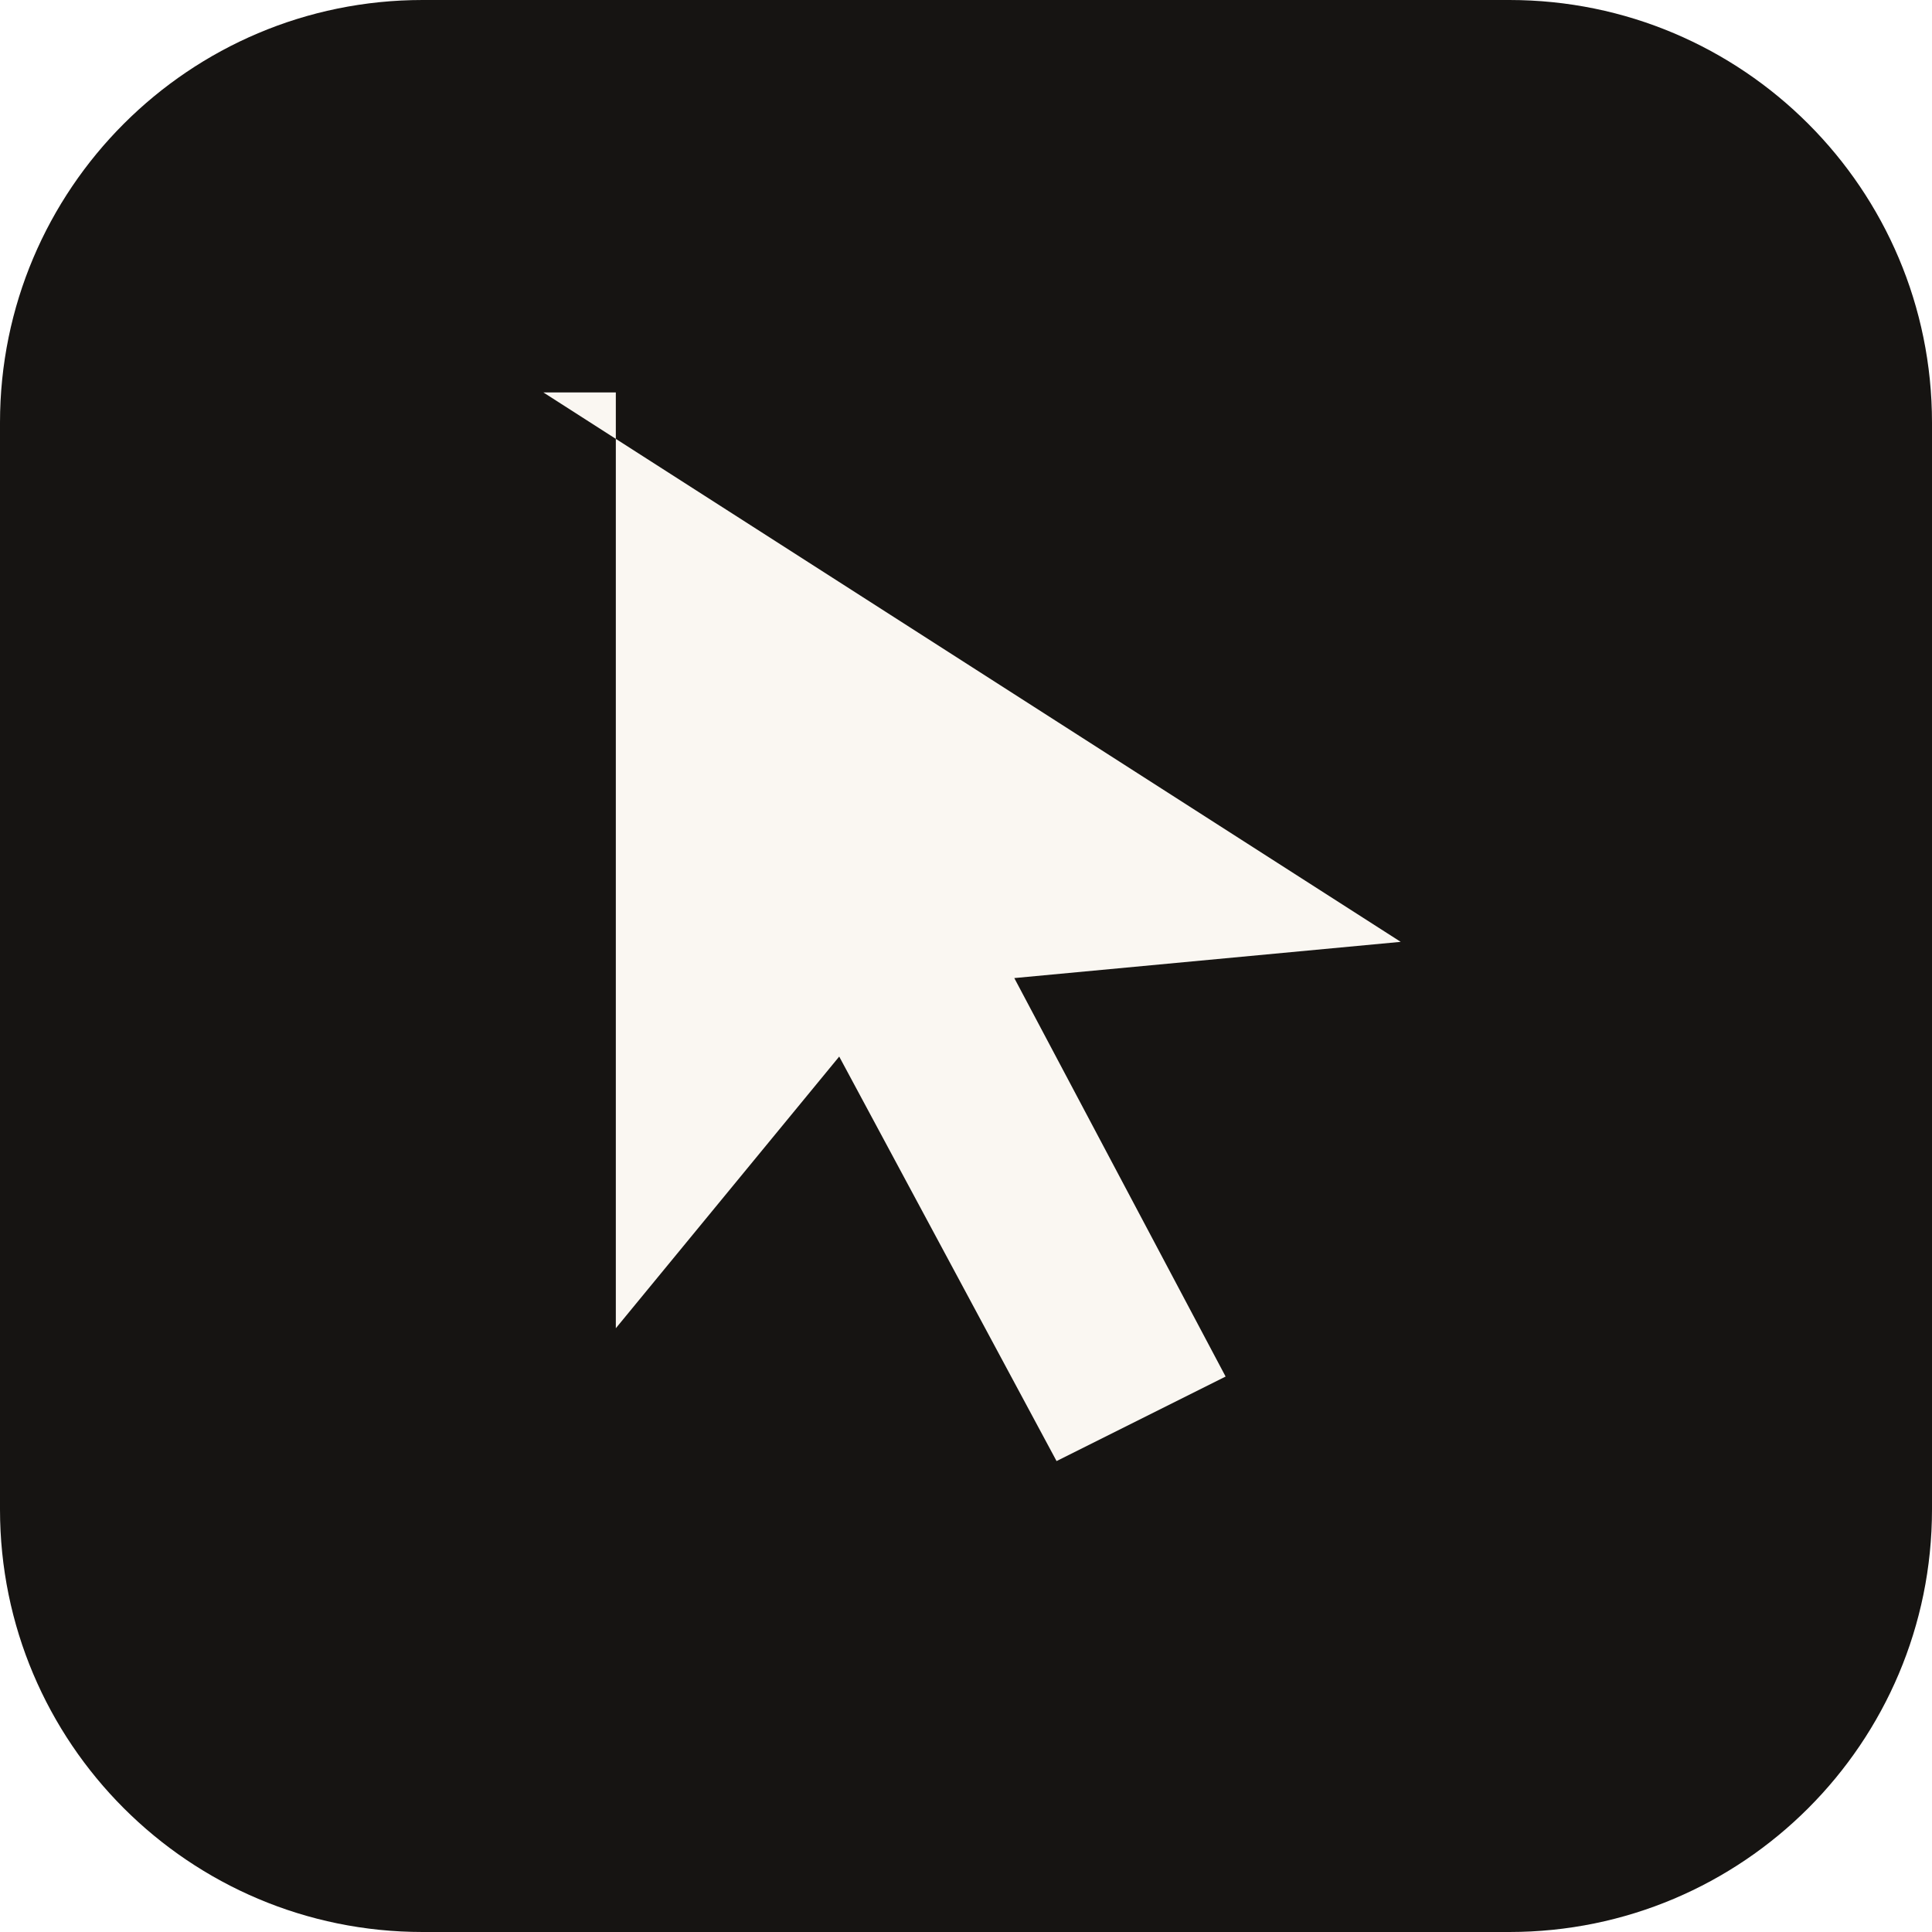
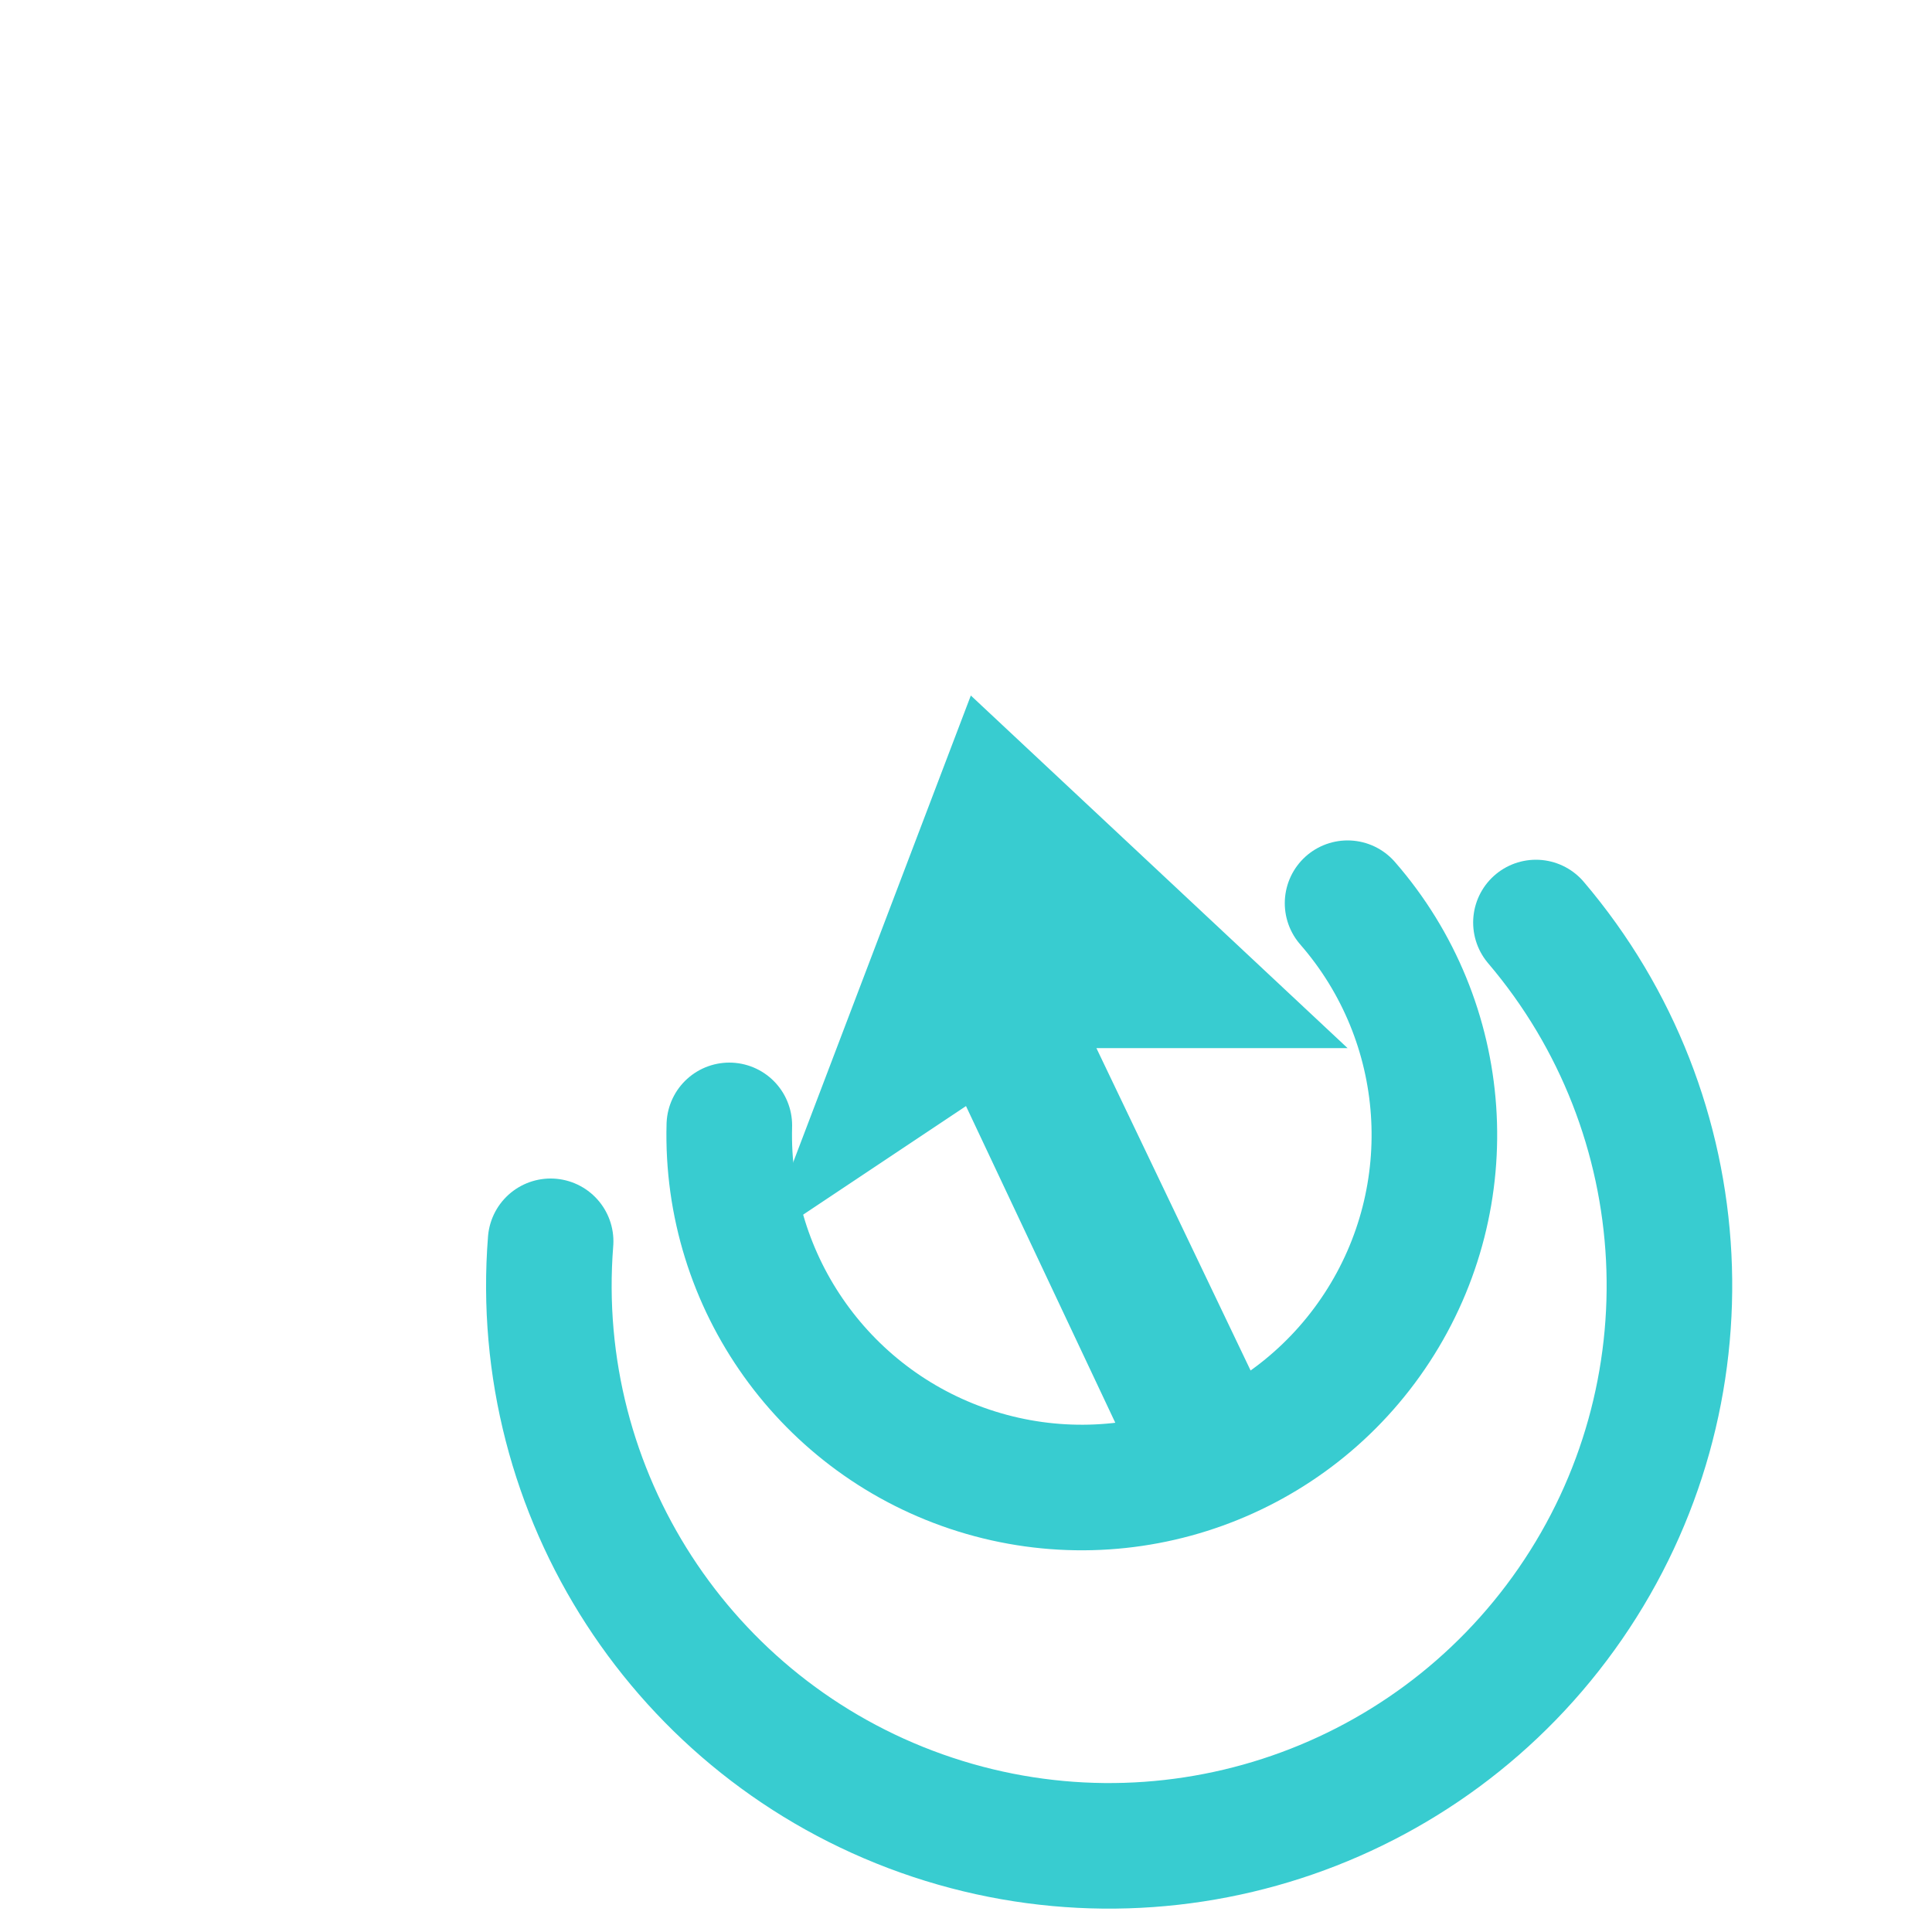
- <svg xmlns="http://www.w3.org/2000/svg" viewBox="0 0 32 32">
-   <rect width="32" height="32" rx="7" fill="#161412" />
-   <path d="M9 6.5 23.2 15.6l-6.4.6 3.5 6.6-2.8 1.4-3.6-6.7L10.2 22V6.5z" fill="#faf7f2" />
+ <svg xmlns="http://www.w3.org/2000/svg" viewBox="0 0 80 80">
+   <g fill="none" stroke="#38ccd0" stroke-width="5.2" stroke-linecap="round">
+     <path d="M22.8 51.4A23.2 23.2 0 1 0 63.6 38.2" />
+     <path d="M30.2 46.6A14.6 14.6 0 1 0 55.8 37.4" />
+   </g>
+   <path fill="#38ccd0" d="M40.2 28.8 31.6 51.4l8.4-5.6 6.6 14 5.4-2.6-6.6-13.8h10.4L40.2 28.8z" />
</svg>
